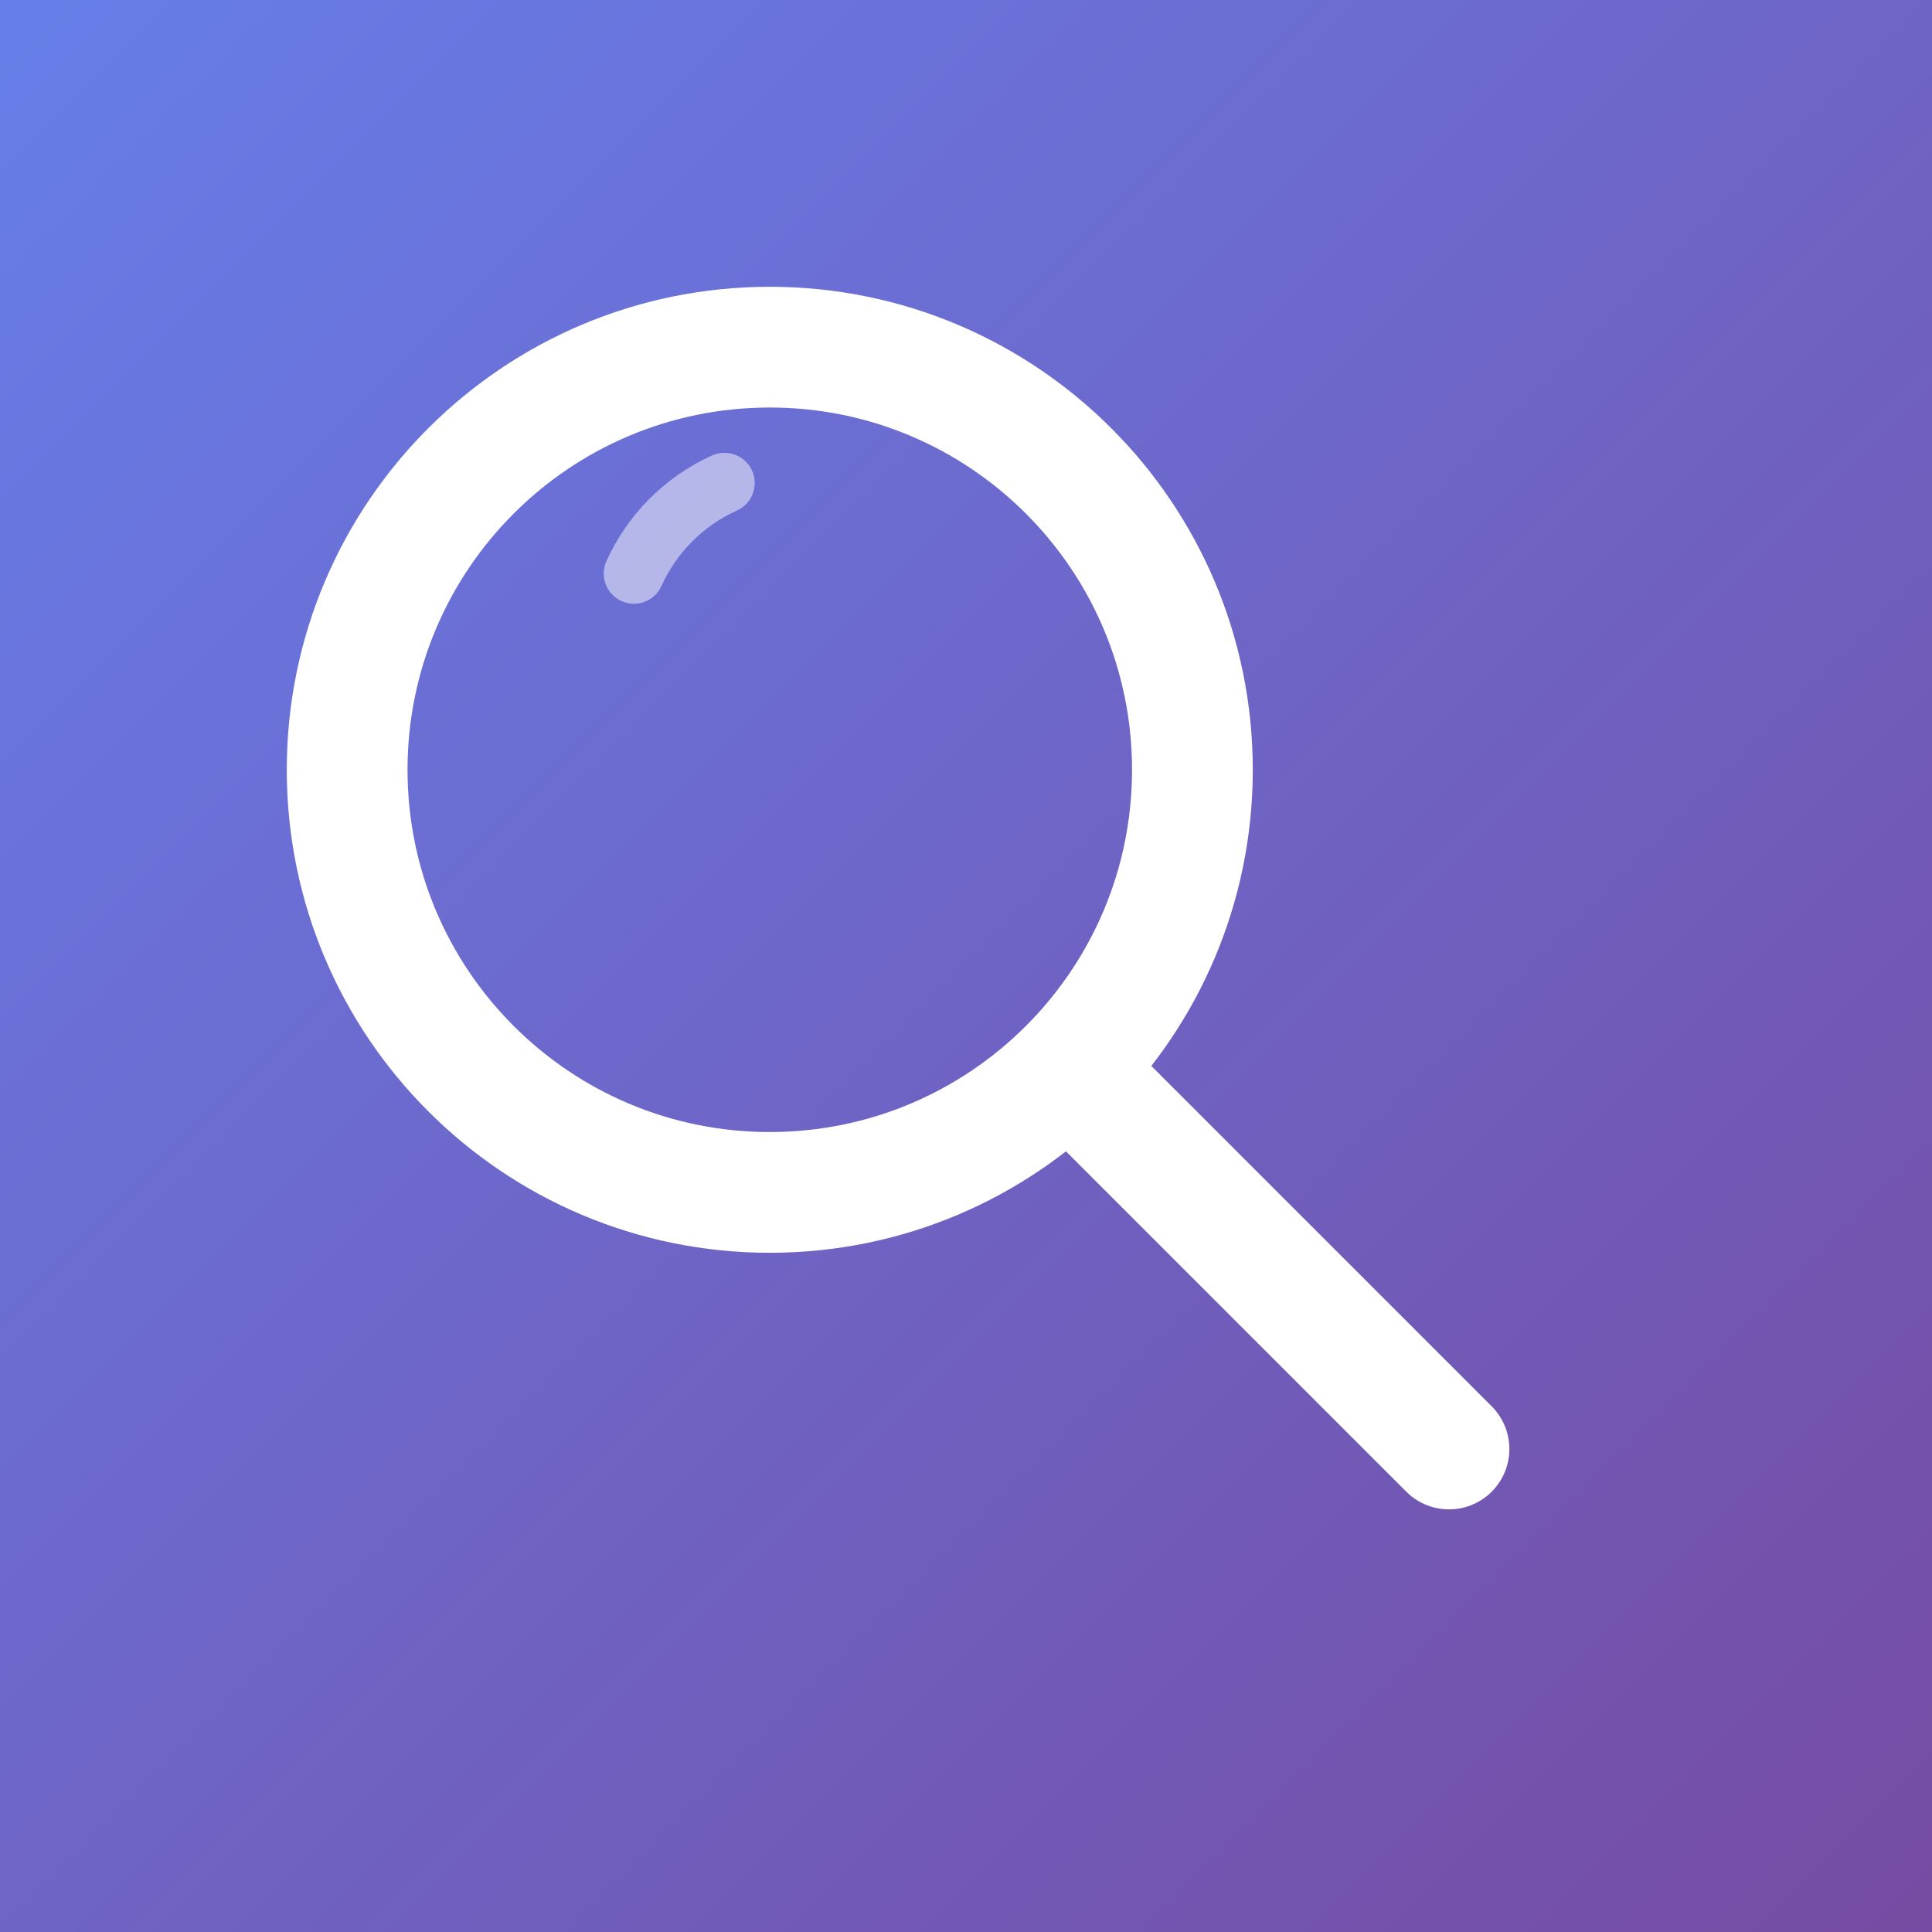
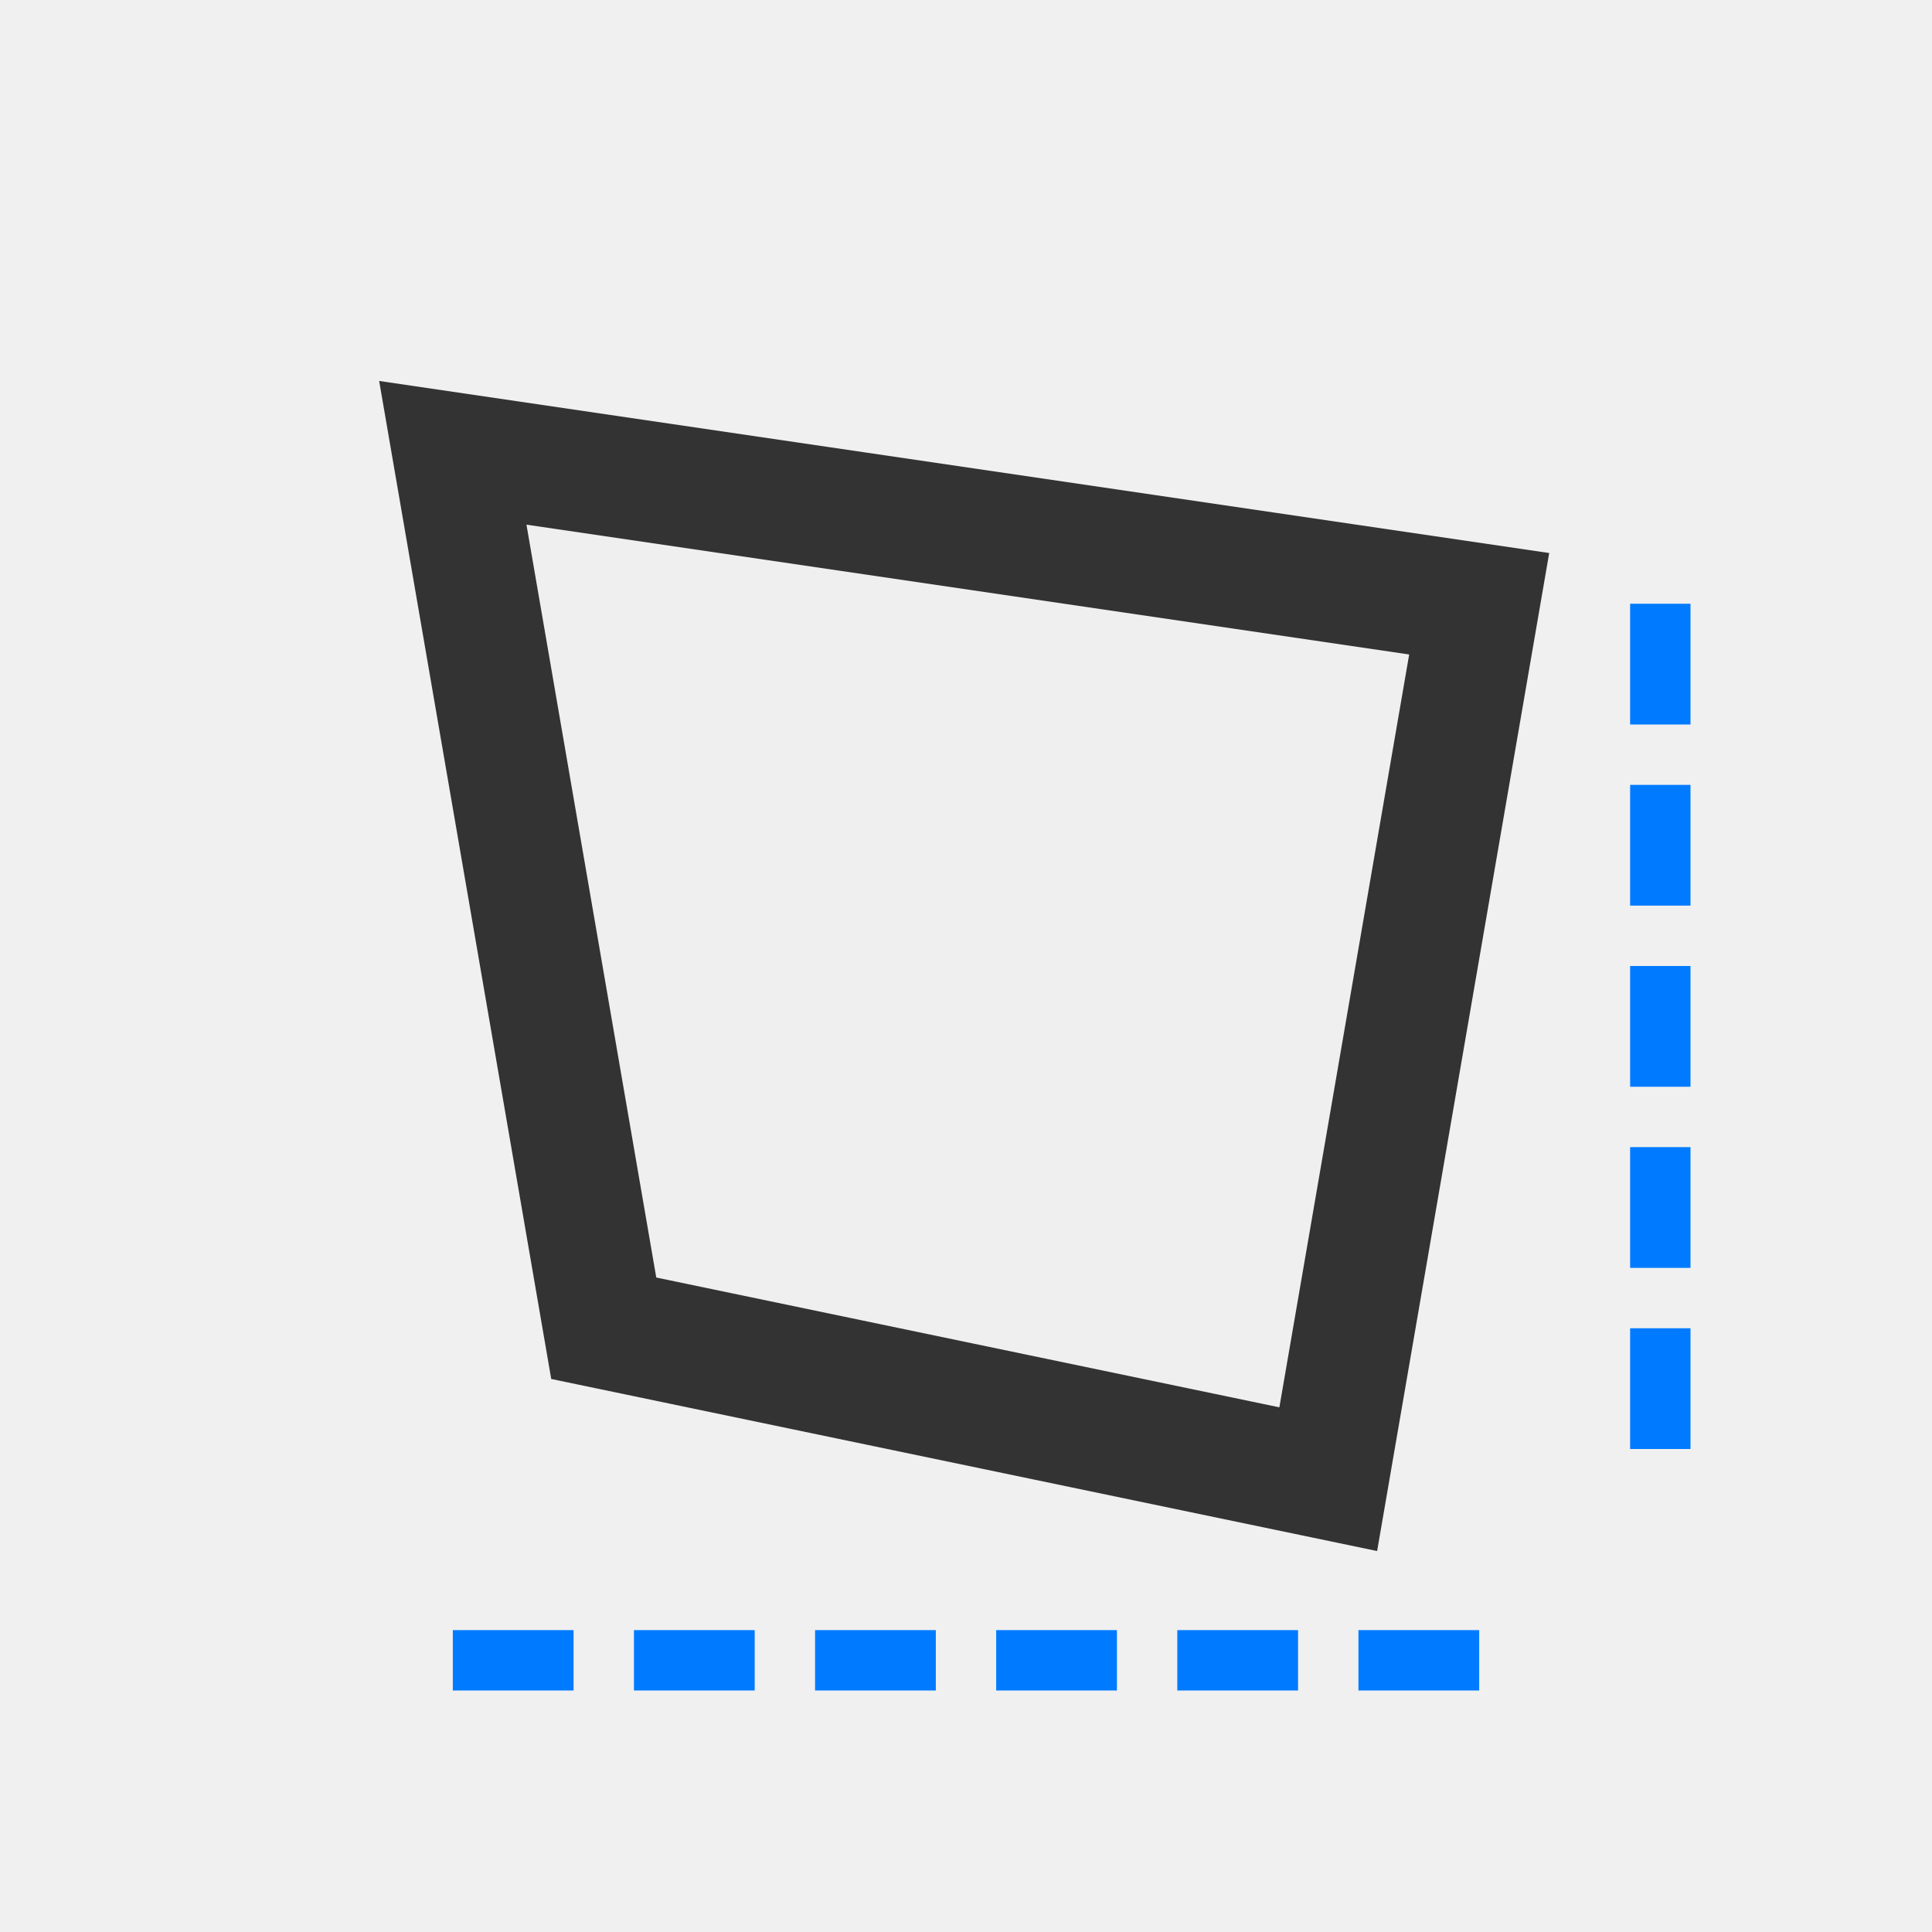
- <svg xmlns="http://www.w3.org/2000/svg" width="128" height="128" viewBox="0 0 128 128">
-   <defs>
-     <linearGradient id="bg-gradient" x1="0%" y1="0%" x2="100%" y2="100%">
-       <stop offset="0%" style="stop-color:#667eea;stop-opacity:1" />
-       <stop offset="100%" style="stop-color:#764ba2;stop-opacity:1" />
-     </linearGradient>
-   </defs>
-   <rect width="128" height="128" fill="url(#bg-gradient)" />
-   <g stroke="white" stroke-width="8" fill="none" stroke-linecap="round" stroke-linejoin="round">
-     <circle cx="51" cy="51" r="28" />
-     <line x1="71" y1="71" x2="96" y2="96" />
-     <path d="M 42 38 A 12 12 0 0 1 48 32" stroke="rgba(255,255,255,0.5)" stroke-width="4" />
-   </g>
+ <svg xmlns="http://www.w3.org/2000/svg" width="128" height="128" viewBox="0 0 128 128" fill="none">
+   <path d="M30 30 L98 40 L88 98 L40 88 Z" stroke="#333" stroke-width="8" fill="#EFEFEF" />
+   <path d="M30 110 L98 110" stroke="#007BFF" stroke-width="4" stroke-dasharray="8 4" />
+   <path d="M110 40 L110 98" stroke="#007BFF" stroke-width="4" stroke-dasharray="8 4" />
</svg>
